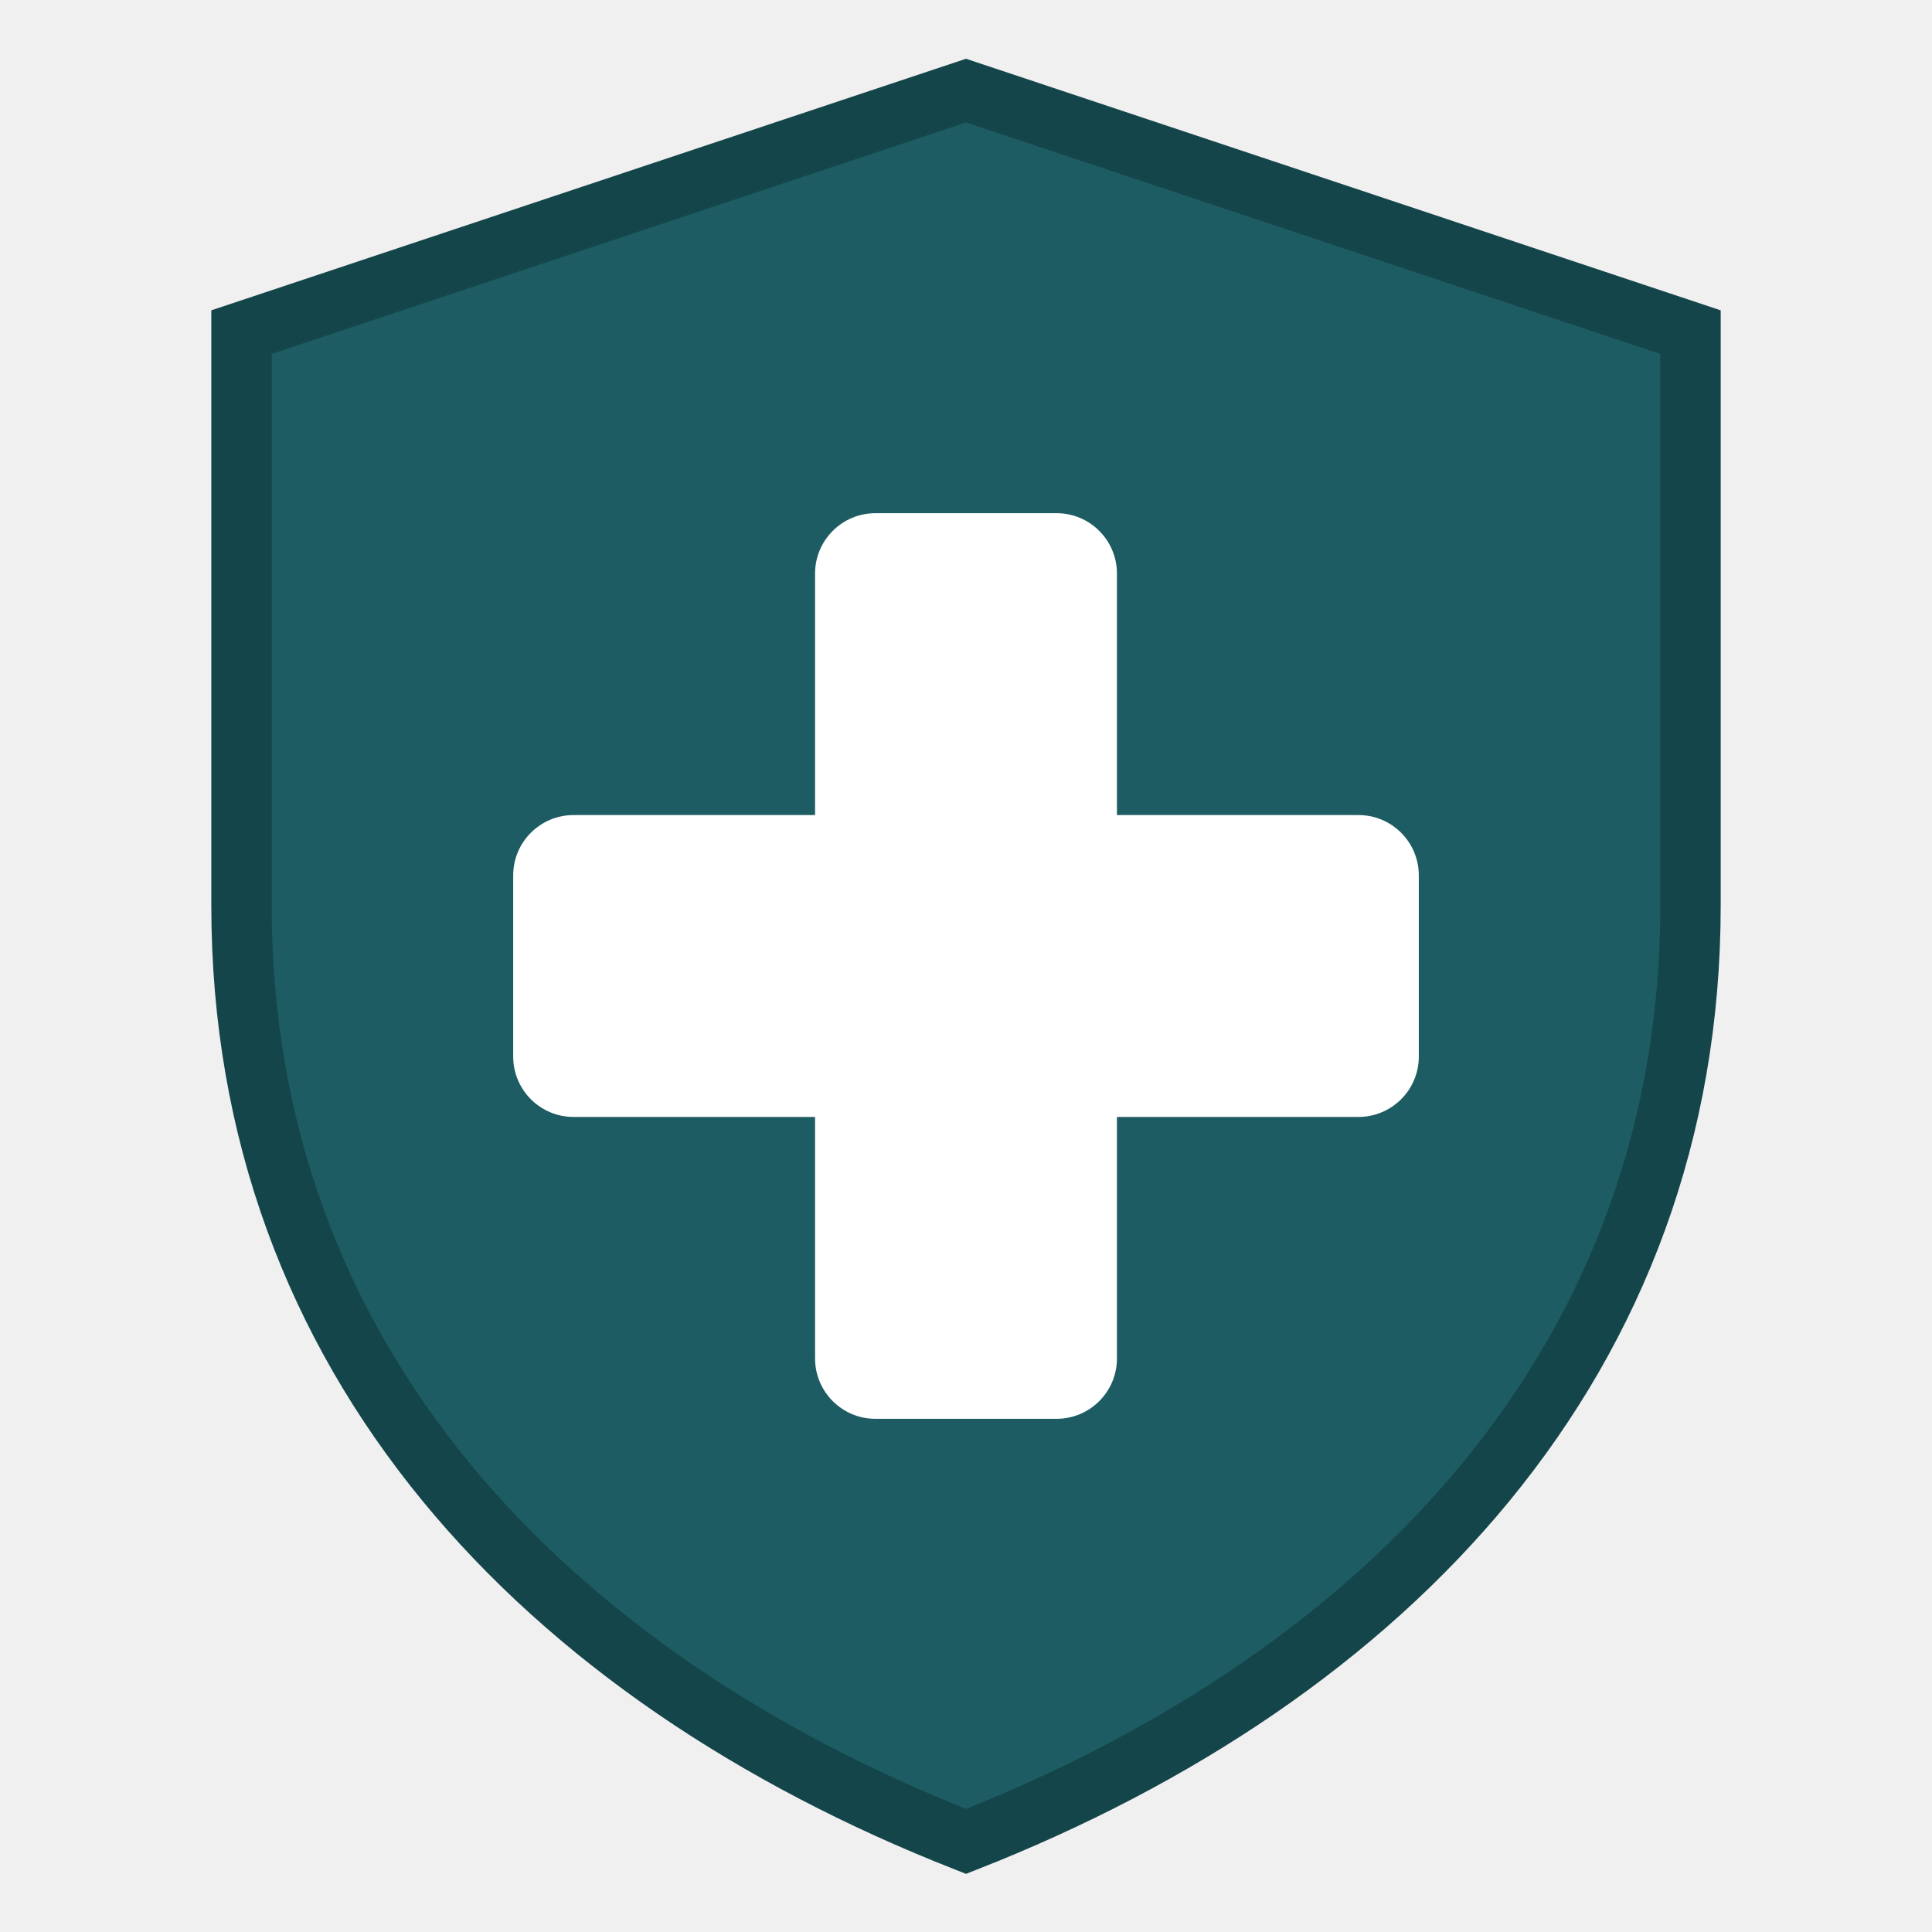
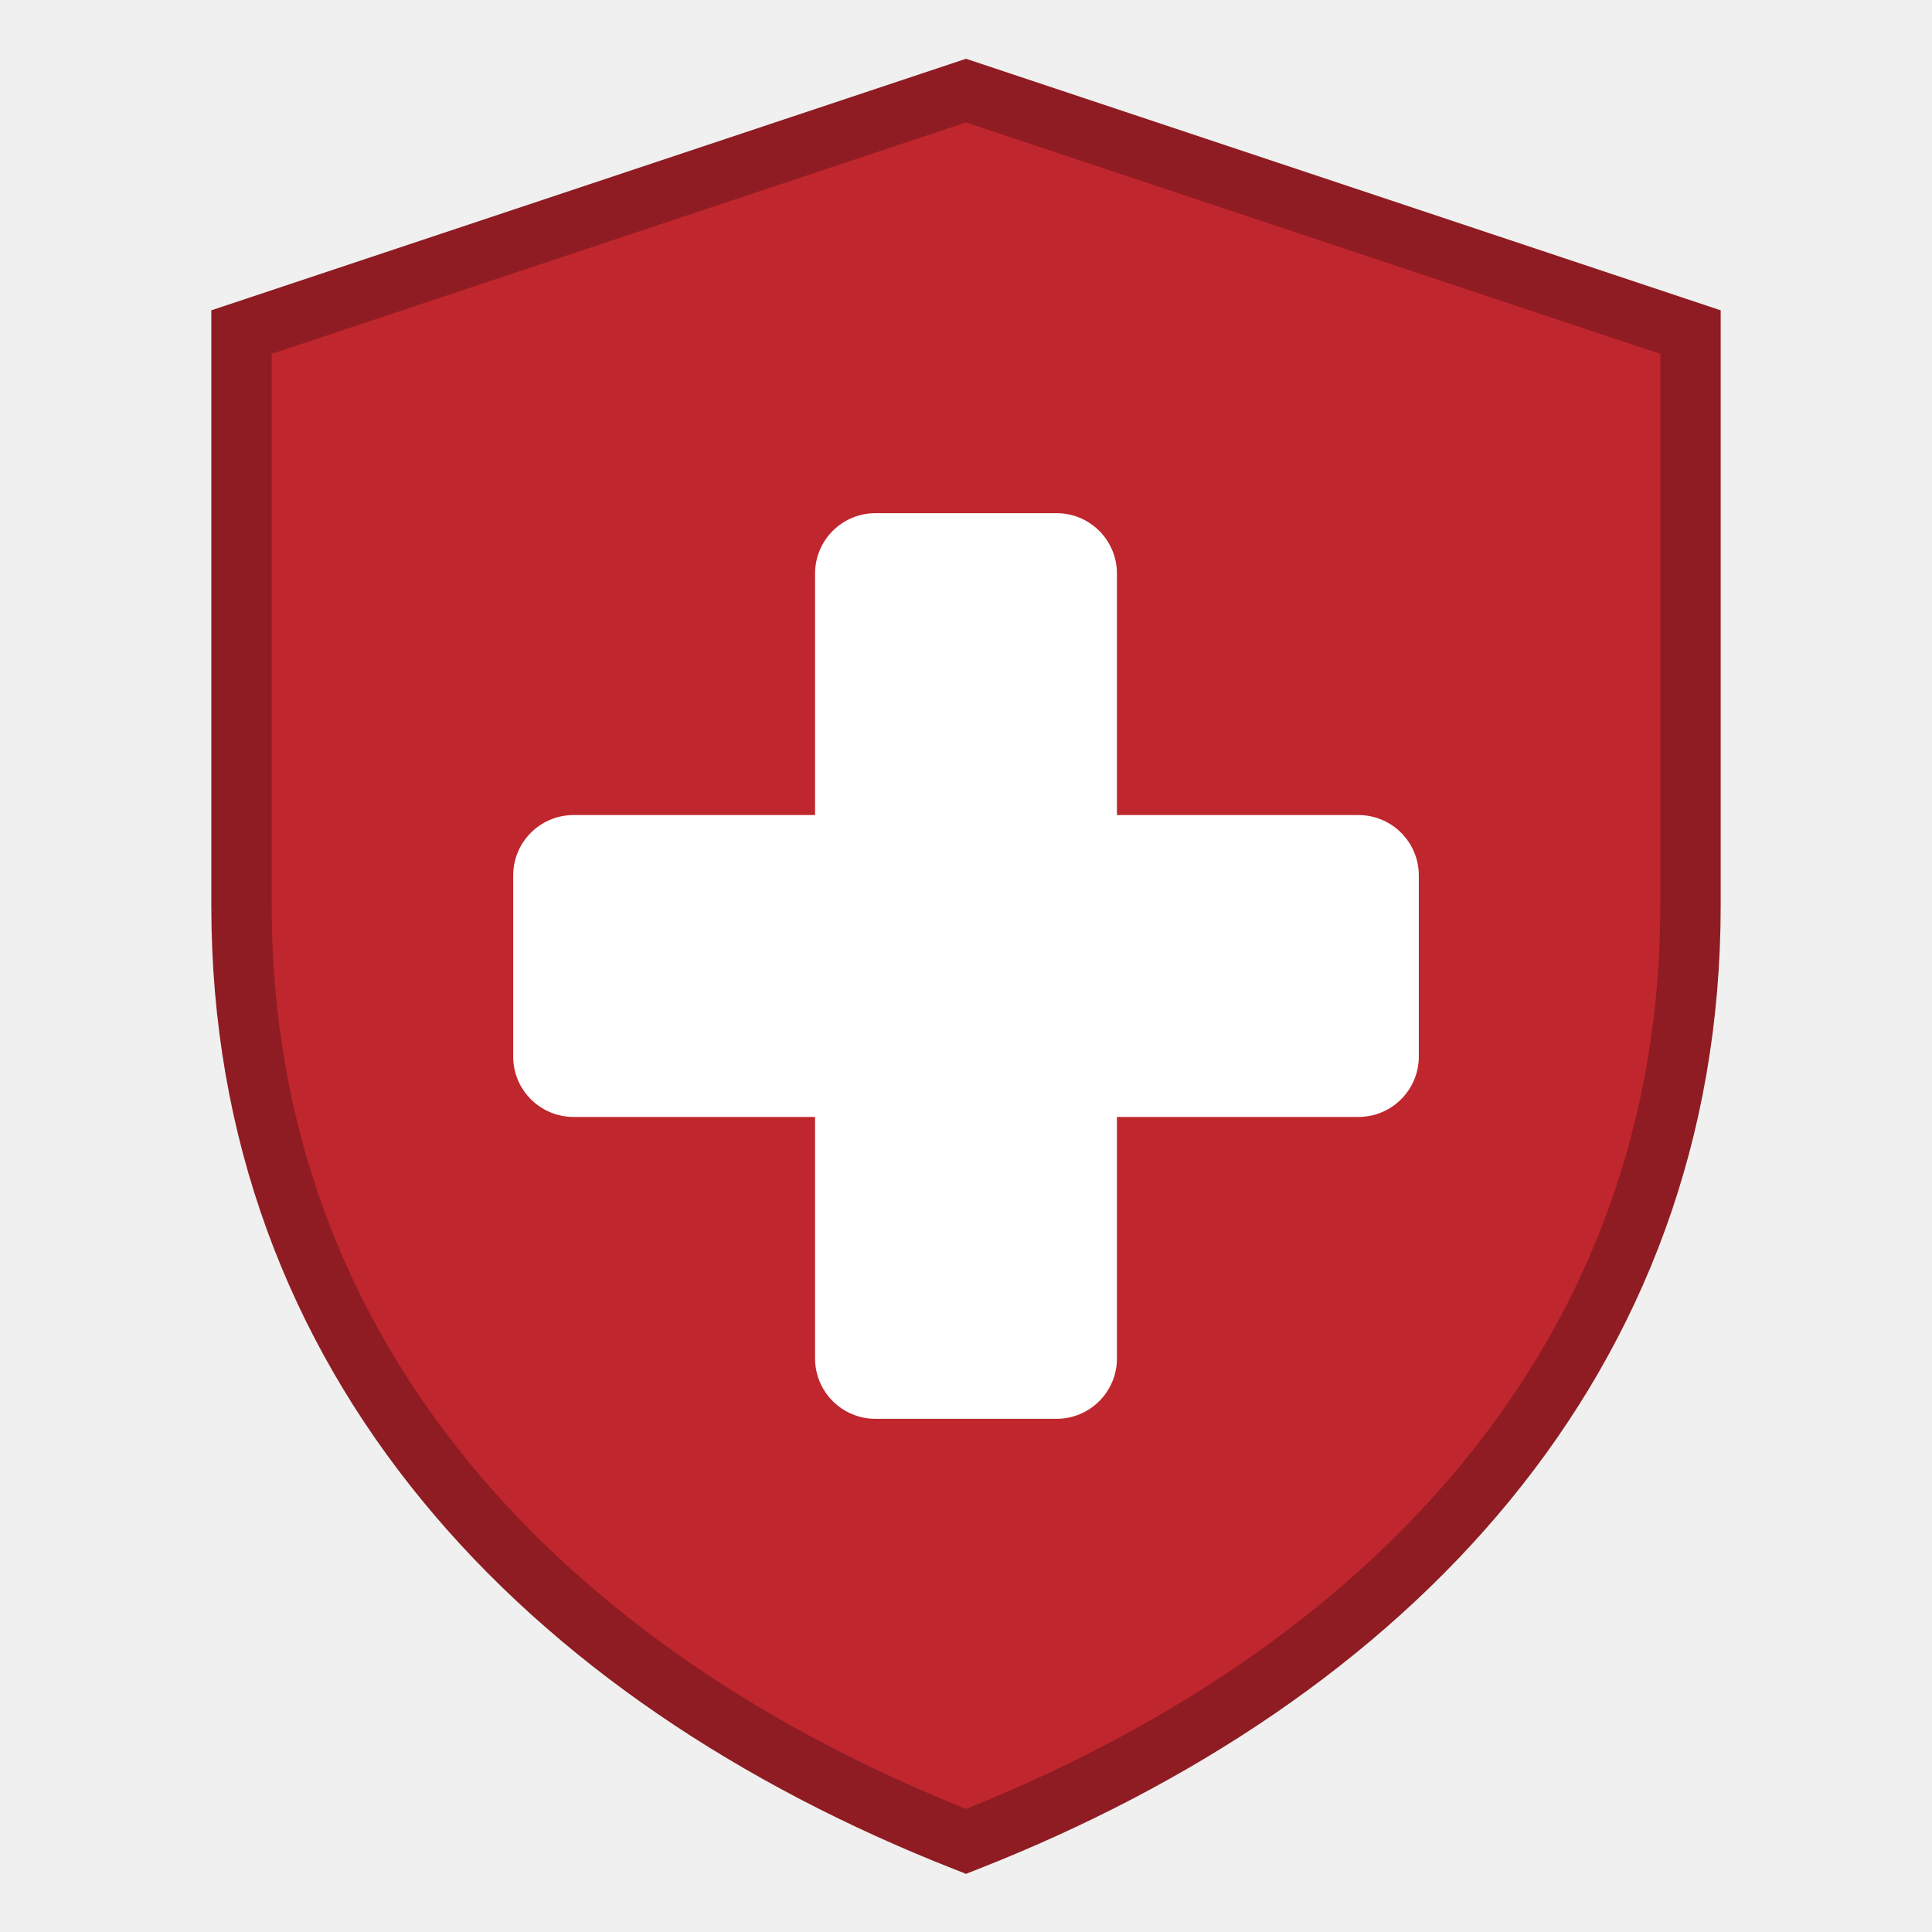
<svg xmlns="http://www.w3.org/2000/svg" viewBox="0 0 64 64">
-   <path d="M32 3 L56 11 V30 C56 45 46 55.5 32 61 C18 55.5 8 45 8 30 V11 Z" fill="#1d5c63" />
-   <path d="M32 3 L56 11 V30 C56 45 46 55.5 32 61 C18 55.5 8 45 8 30 V11 Z" fill="none" stroke="#14454a" stroke-width="2" />
+   <path d="M32 3 L56 11 V30 C56 45 46 55.5 32 61 C18 55.5 8 45 8 30 V11 Z" fill="#c0262d" />
+   <path d="M32 3 L56 11 V30 C56 45 46 55.5 32 61 C18 55.5 8 45 8 30 V11 Z" fill="none" stroke="#8f1c22" stroke-width="2" />
  <rect x="27" y="17" width="10" height="30" rx="2" fill="#ffffff" />
  <rect x="17" y="27" width="30" height="10" rx="2" fill="#ffffff" />
</svg>
